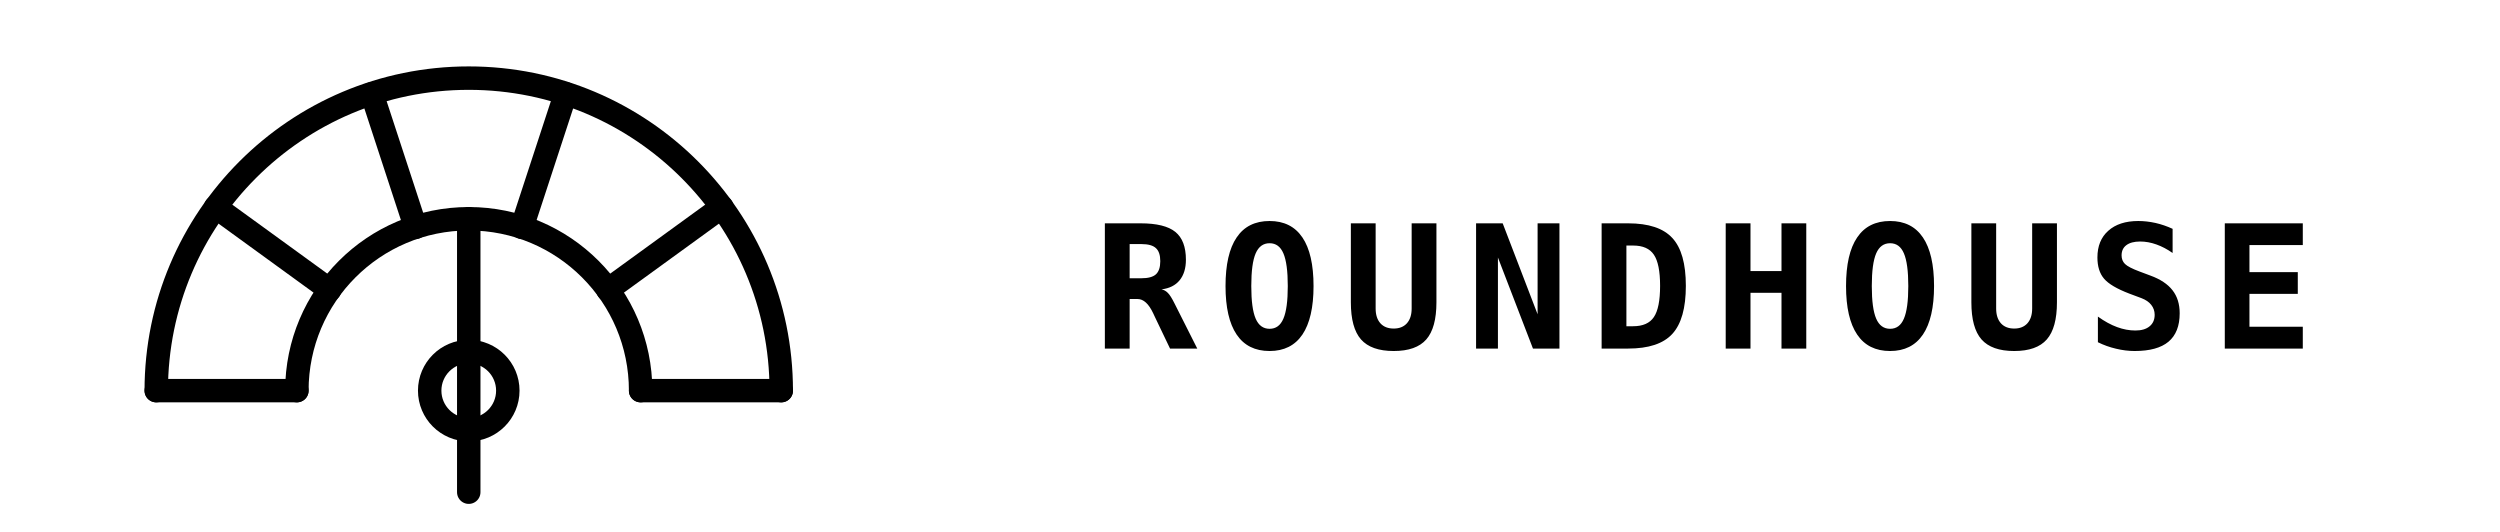
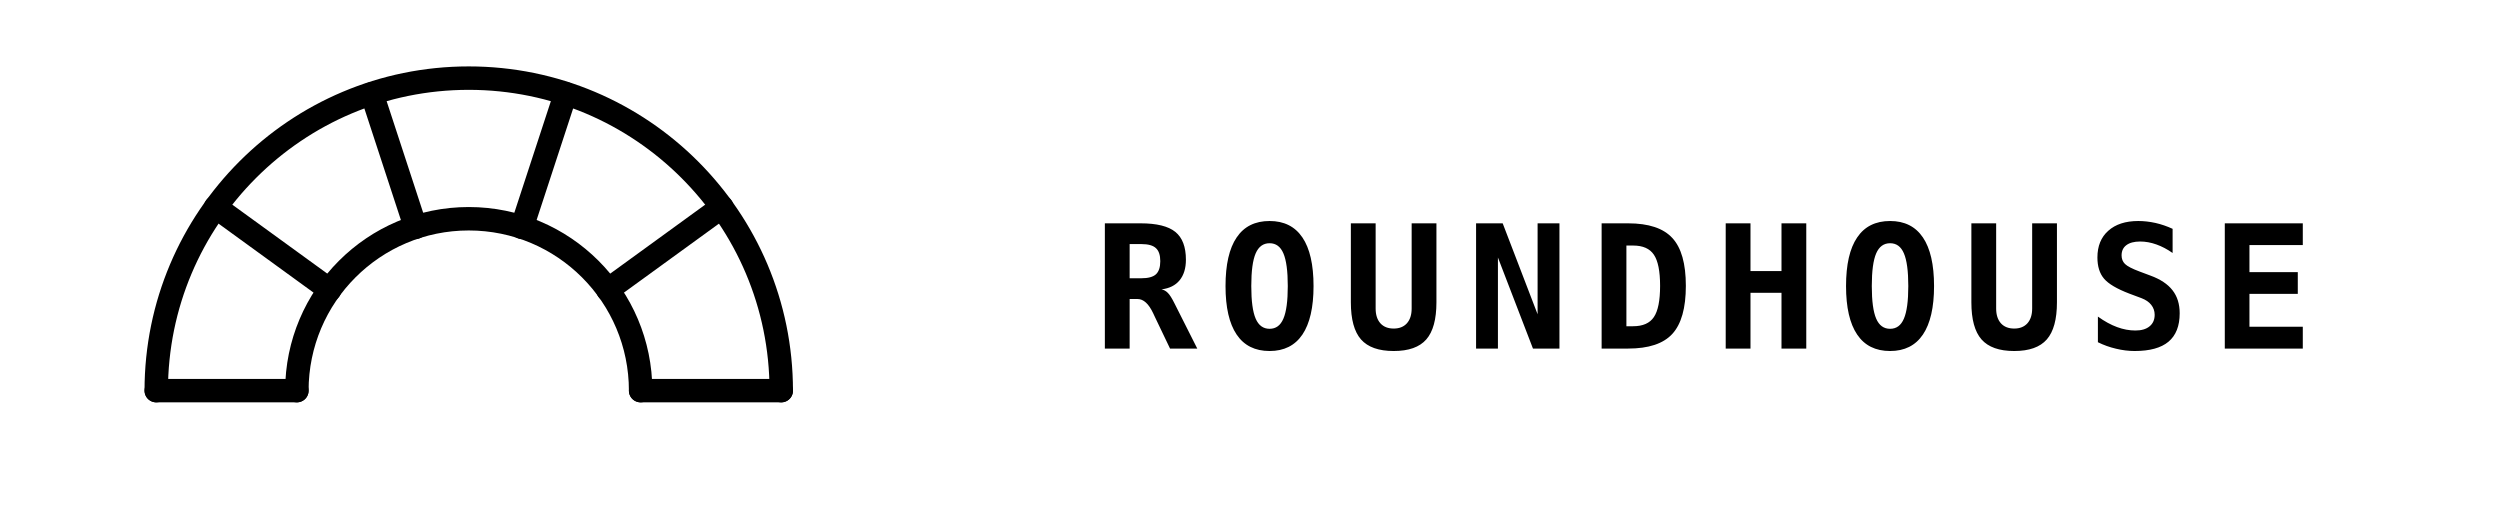
<svg xmlns="http://www.w3.org/2000/svg" viewBox="0 0 320 68" fill="none">
  <g stroke="currentColor" stroke-width="3" stroke-linecap="round" stroke-linejoin="round">
    <path d="M 20 50 A 40 40 0 0 1 100 50" />
    <path d="M 38 50 A 22 22 0 0 1 82 50" />
    <line x1="20" y1="50" x2="38" y2="50" />
    <line x1="82" y1="50" x2="100" y2="50" />
    <line x1="27.6" y1="26.5" x2="42.2" y2="37.1" />
    <line x1="47.6" y1="12" x2="53.2" y2="29.1" />
    <line x1="72.4" y1="12" x2="66.8" y2="29.1" />
    <line x1="92.4" y1="26.5" x2="77.8" y2="37.1" />
+   </g>
+   <g stroke="oklch(0.617 0.138 39.043)" stroke-width="3" stroke-linecap="round" stroke-linejoin="round">
    <line x1="60" y1="63" x2="60" y2="28" />
    <circle cx="60" cy="50" r="5" />
  </g>
  <text x="140" y="37" dominant-baseline="central" font-family="ui-monospace, 'SF Mono', Menlo, monospace" font-weight="600" font-size="22" letter-spacing="2.64" fill="currentColor">ROUNDHOUSE</text>
</svg>
